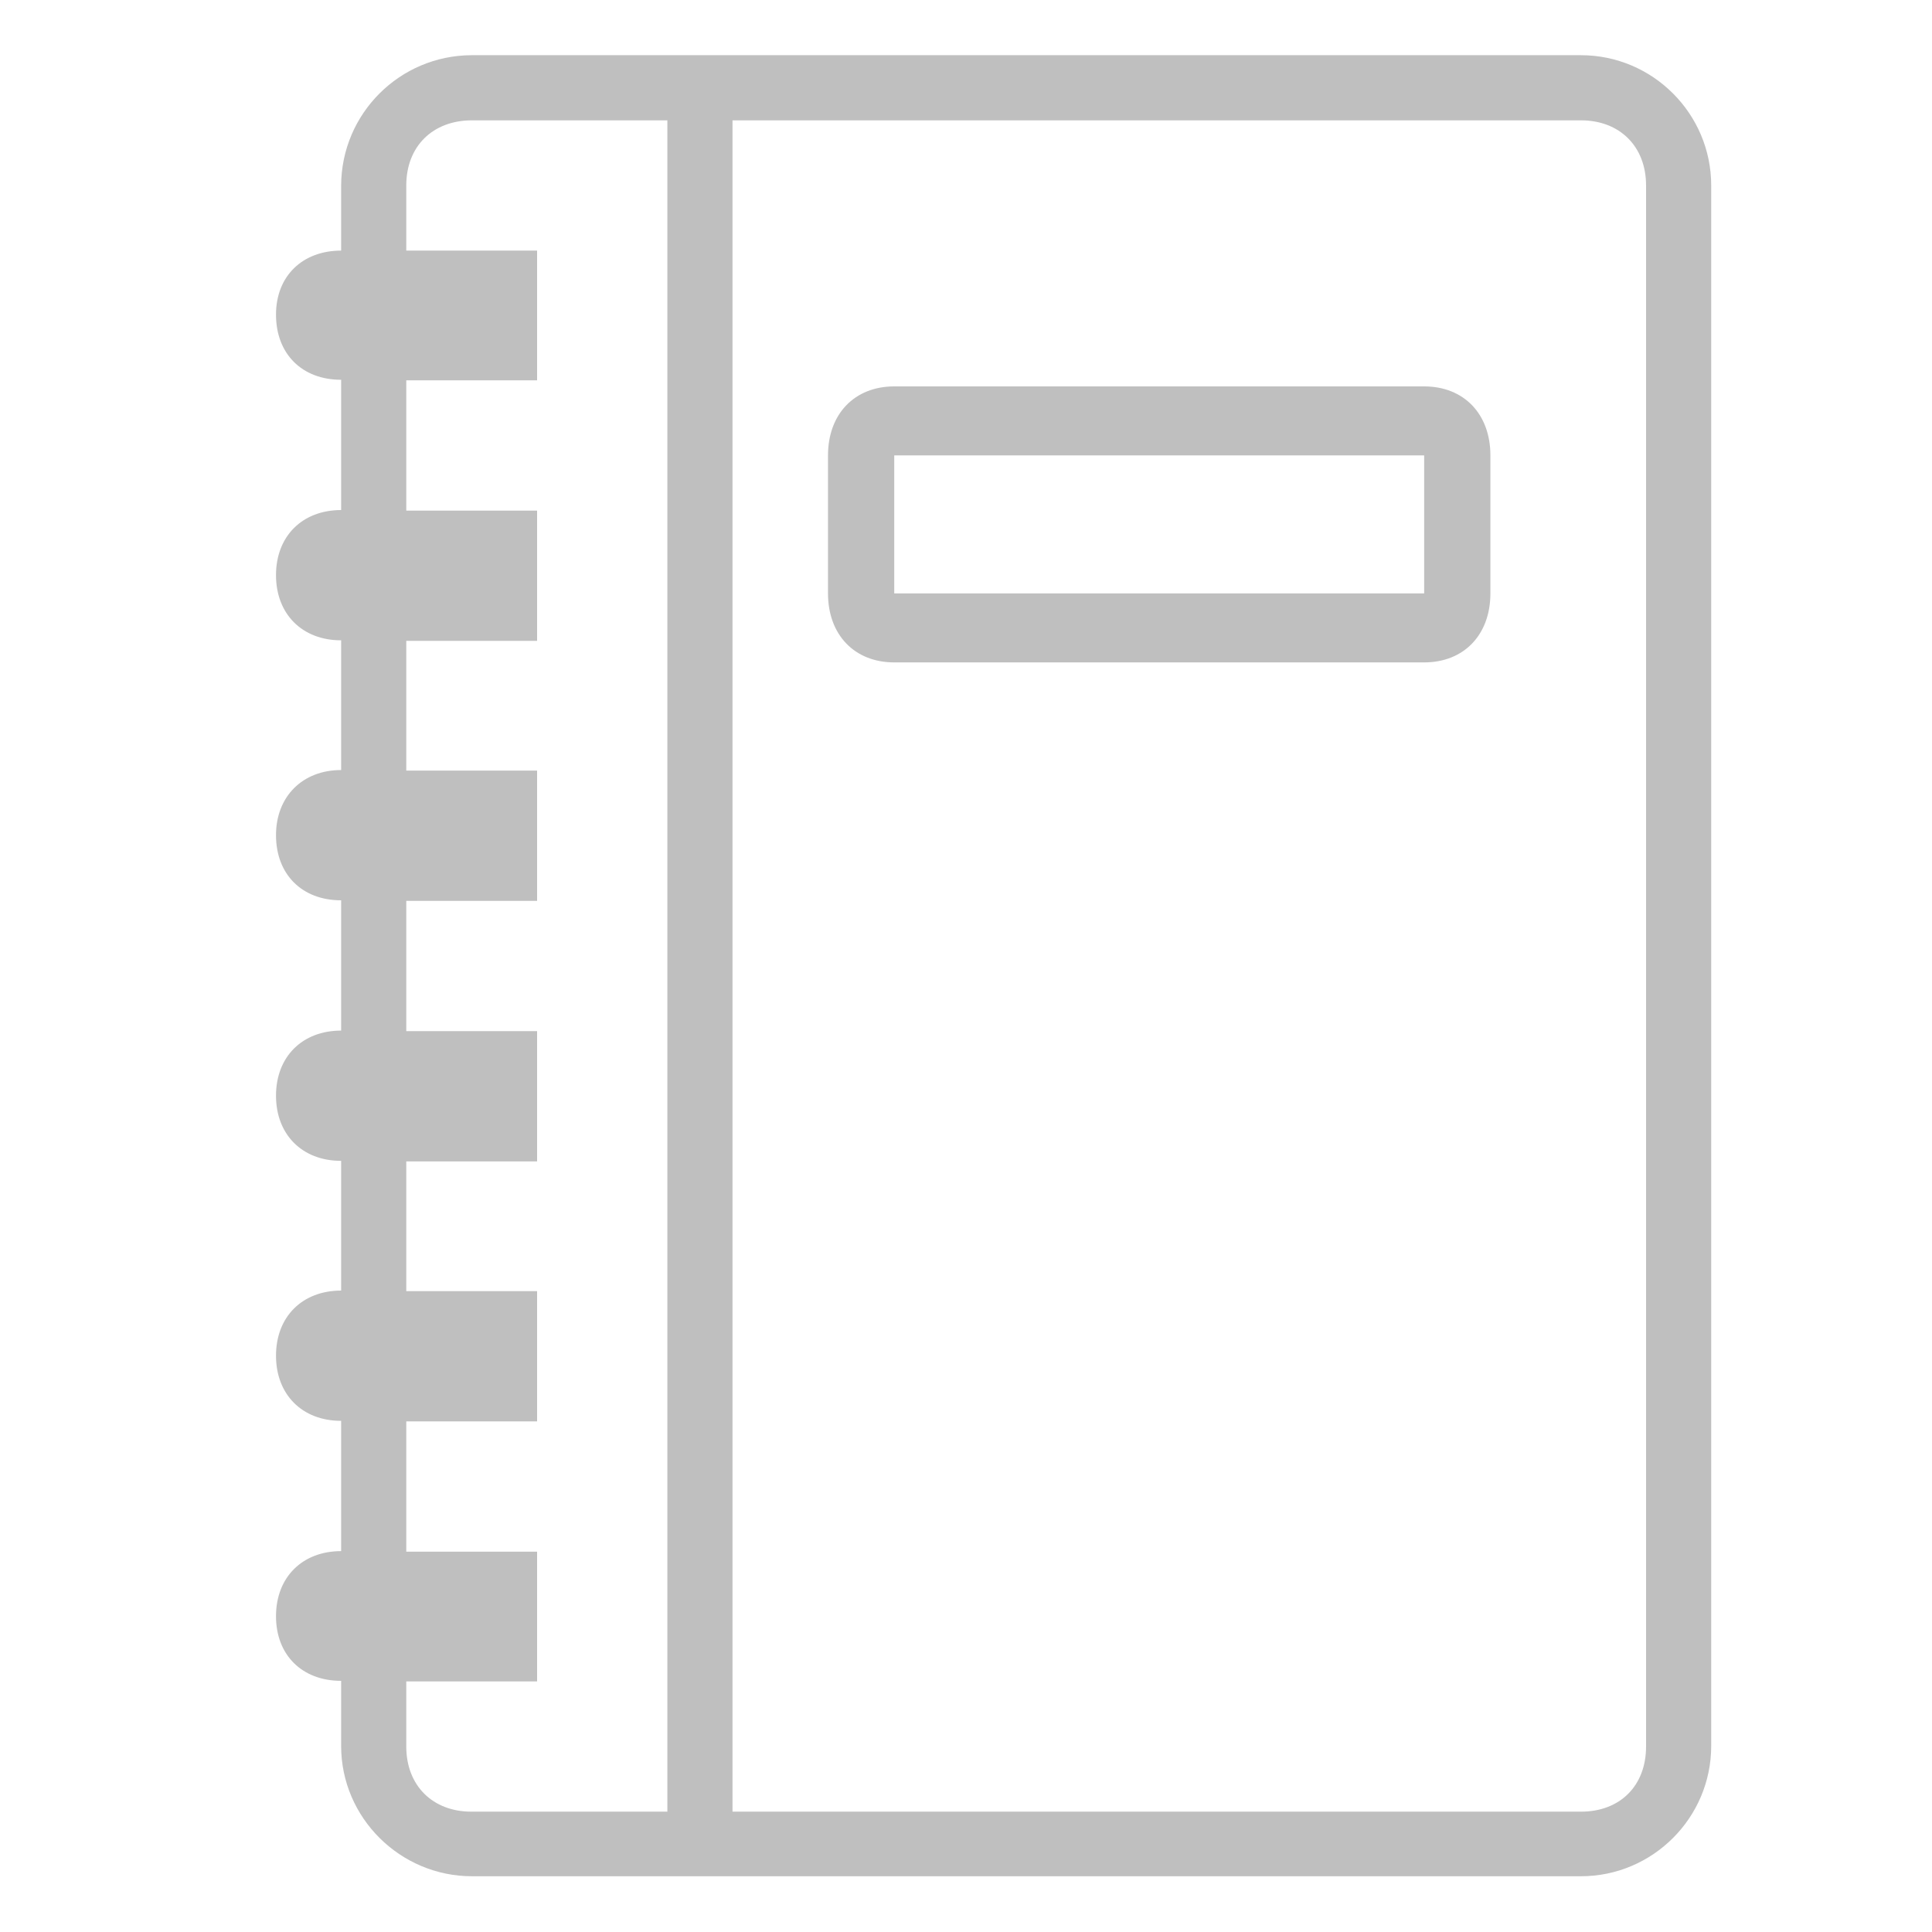
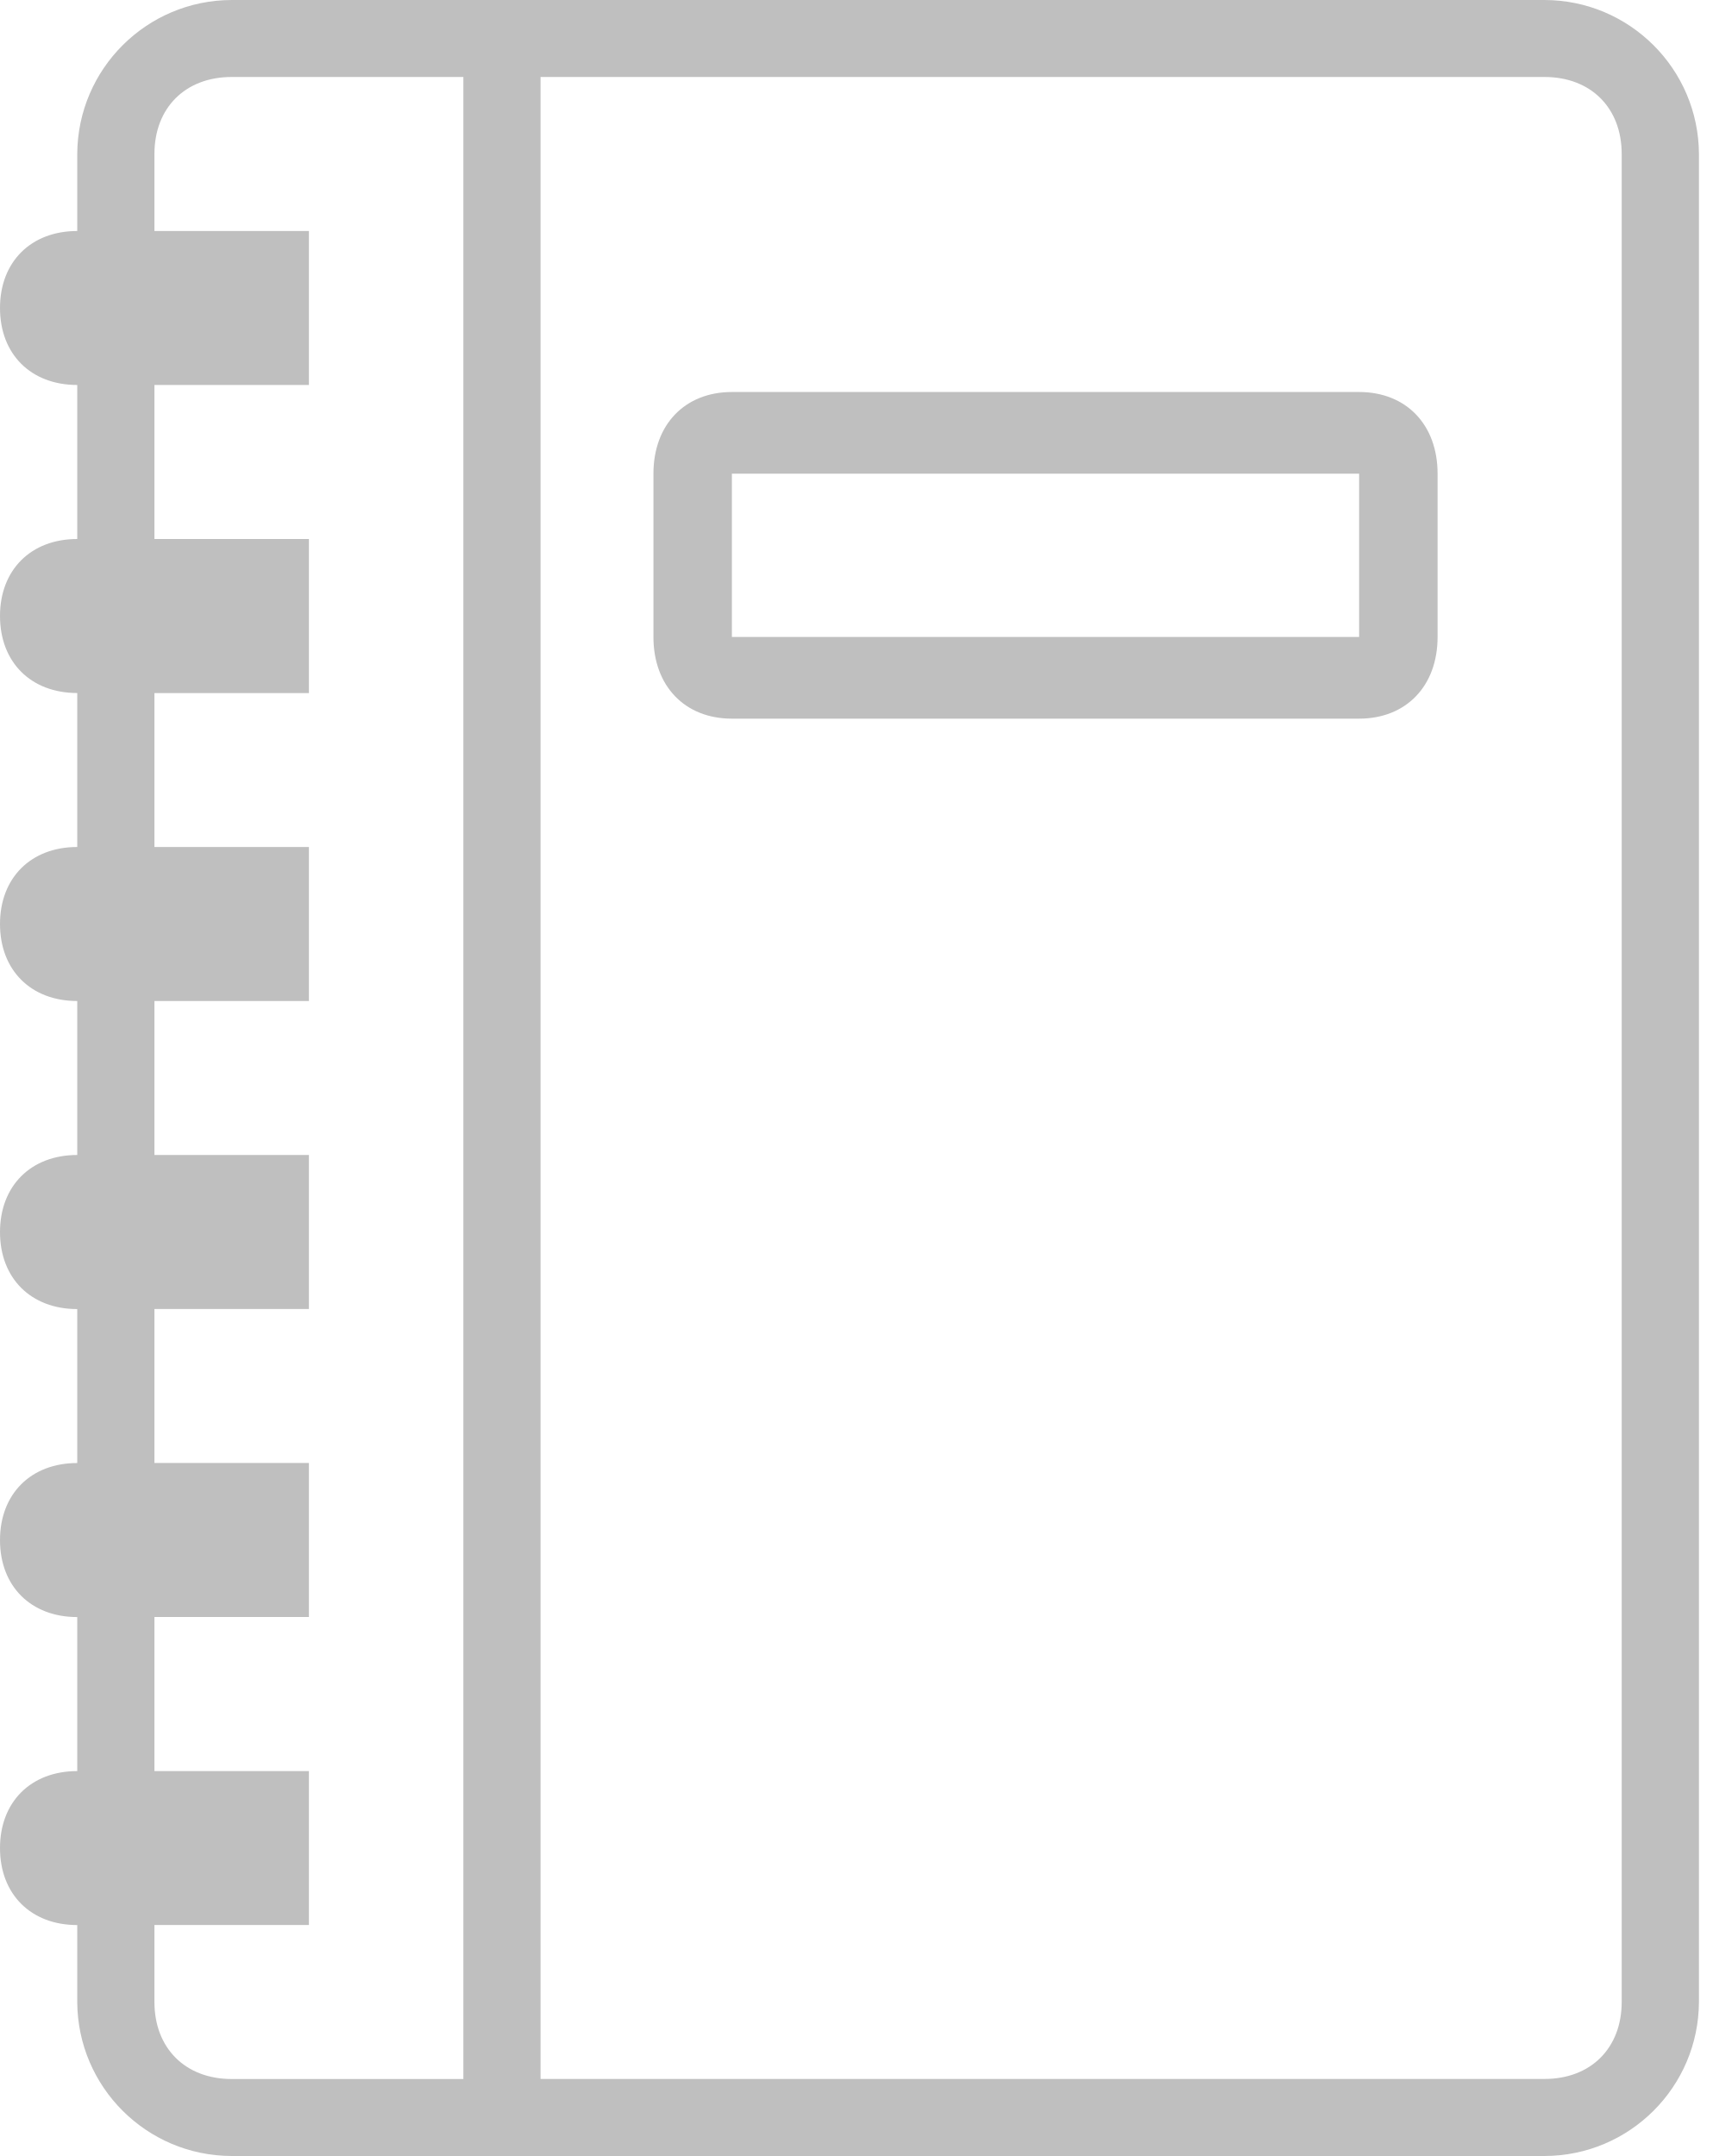
- <svg xmlns="http://www.w3.org/2000/svg" width="35" height="35">
-   <g fill="none" fill-rule="evenodd" opacity=".25">
-     <path fill="#000" fill-rule="nonzero" d="M28.64 1H8.54a2.37 2.37 0 0 0-2.36 2.36v1.18C5.48 4.54 5 5 5 5.7c0 .71.47 1.18 1.18 1.18v2.36c-.7 0-1.18.47-1.18 1.18 0 .7.47 1.18 1.18 1.18v2.35c-.7 0-1.18.48-1.18 1.18 0 .71.47 1.18 1.18 1.18v2.36c-.7 0-1.18.47-1.18 1.18 0 .7.47 1.18 1.18 1.18v2.35c-.7 0-1.18.47-1.18 1.18 0 .7.47 1.18 1.18 1.18v2.36c-.7 0-1.18.47-1.18 1.18 0 .7.47 1.17 1.18 1.17v1.18c0 1.3 1.07 2.36 2.37 2.36h20.09c1.3 0 2.36-1.06 2.36-2.36V3.36C31 2.06 29.94 1 28.64 1zM8.54 32.82c-.7 0-1.18-.47-1.18-1.18v-1.18h2.37v-2.35H7.36v-2.36h2.37v-2.36H7.36v-2.35h2.37v-2.36H7.36v-2.36h2.37v-2.36H7.36v-2.35h2.37V9.25H7.36V6.89h2.37V4.54H7.36V3.36c0-.71.48-1.18 1.19-1.18h3.54v30.64H8.55zm21.28-1.18c0 .71-.47 1.18-1.18 1.18H13.27V2.18h15.37c.7 0 1.18.47 1.18 1.18v28.28z" />
-     <path fill="#000" fill-rule="nonzero" d="M25.8 8.25v2.5h-9.6v-2.5h9.6zm0-1.25h-9.6c-.72 0-1.2.5-1.2 1.25v2.5c0 .75.48 1.25 1.2 1.25h9.6c.72 0 1.2-.5 1.2-1.25v-2.5C27 7.5 26.52 7 25.8 7z" />
+ <svg xmlns="http://www.w3.org/2000/svg" width="27" height="34">
+   <g fill="#000" fill-rule="nonzero" opacity=".25">
+     <path d="M24.353 0h-20.7a2.44 2.44 0 0 0-2.435 2.429v1.214C.488 3.643 0 4.129 0 4.857c0 .729.487 1.214 1.218 1.214V8.5C.488 8.5 0 8.986 0 9.714c0 .729.487 1.215 1.218 1.215v2.428c-.73 0-1.218.486-1.218 1.214 0 .729.487 1.215 1.218 1.215v2.428C.488 18.214 0 18.7 0 19.43c0 .728.487 1.214 1.218 1.214v2.428c-.73 0-1.218.486-1.218 1.215 0 .728.487 1.214 1.218 1.214v2.429c-.73 0-1.218.485-1.218 1.214 0 .728.487 1.214 1.218 1.214v1.214A2.44 2.44 0 0 0 3.653 34h20.7a2.44 2.44 0 0 0 2.435-2.429V2.43A2.44 2.44 0 0 0 24.353 0zm-20.7 32.786c-.73 0-1.218-.486-1.218-1.215v-1.214h2.436V27.93H2.435V25.5h2.436v-2.429H2.435v-2.428h2.436v-2.429H2.435v-2.428h2.436v-2.429H2.435V10.93h2.436V8.5H2.435V6.071h2.436V3.643H2.435V2.429c0-.729.487-1.215 1.218-1.215h3.653v31.572H3.653zM25.57 31.57c0 .729-.487 1.215-1.217 1.215H8.523V1.214h15.83c.73 0 1.217.486 1.217 1.215V31.57z" />
+     <path d="M21.43 7.47v2.575h-9.89V7.47h9.89zm0-1.288h-9.89c-.742 0-1.237.515-1.237 1.288v2.575c0 .773.495 1.288 1.236 1.288h9.891c.742 0 1.237-.515 1.237-1.288V7.47c0-.773-.495-1.288-1.237-1.288z" />
  </g>
</svg>
